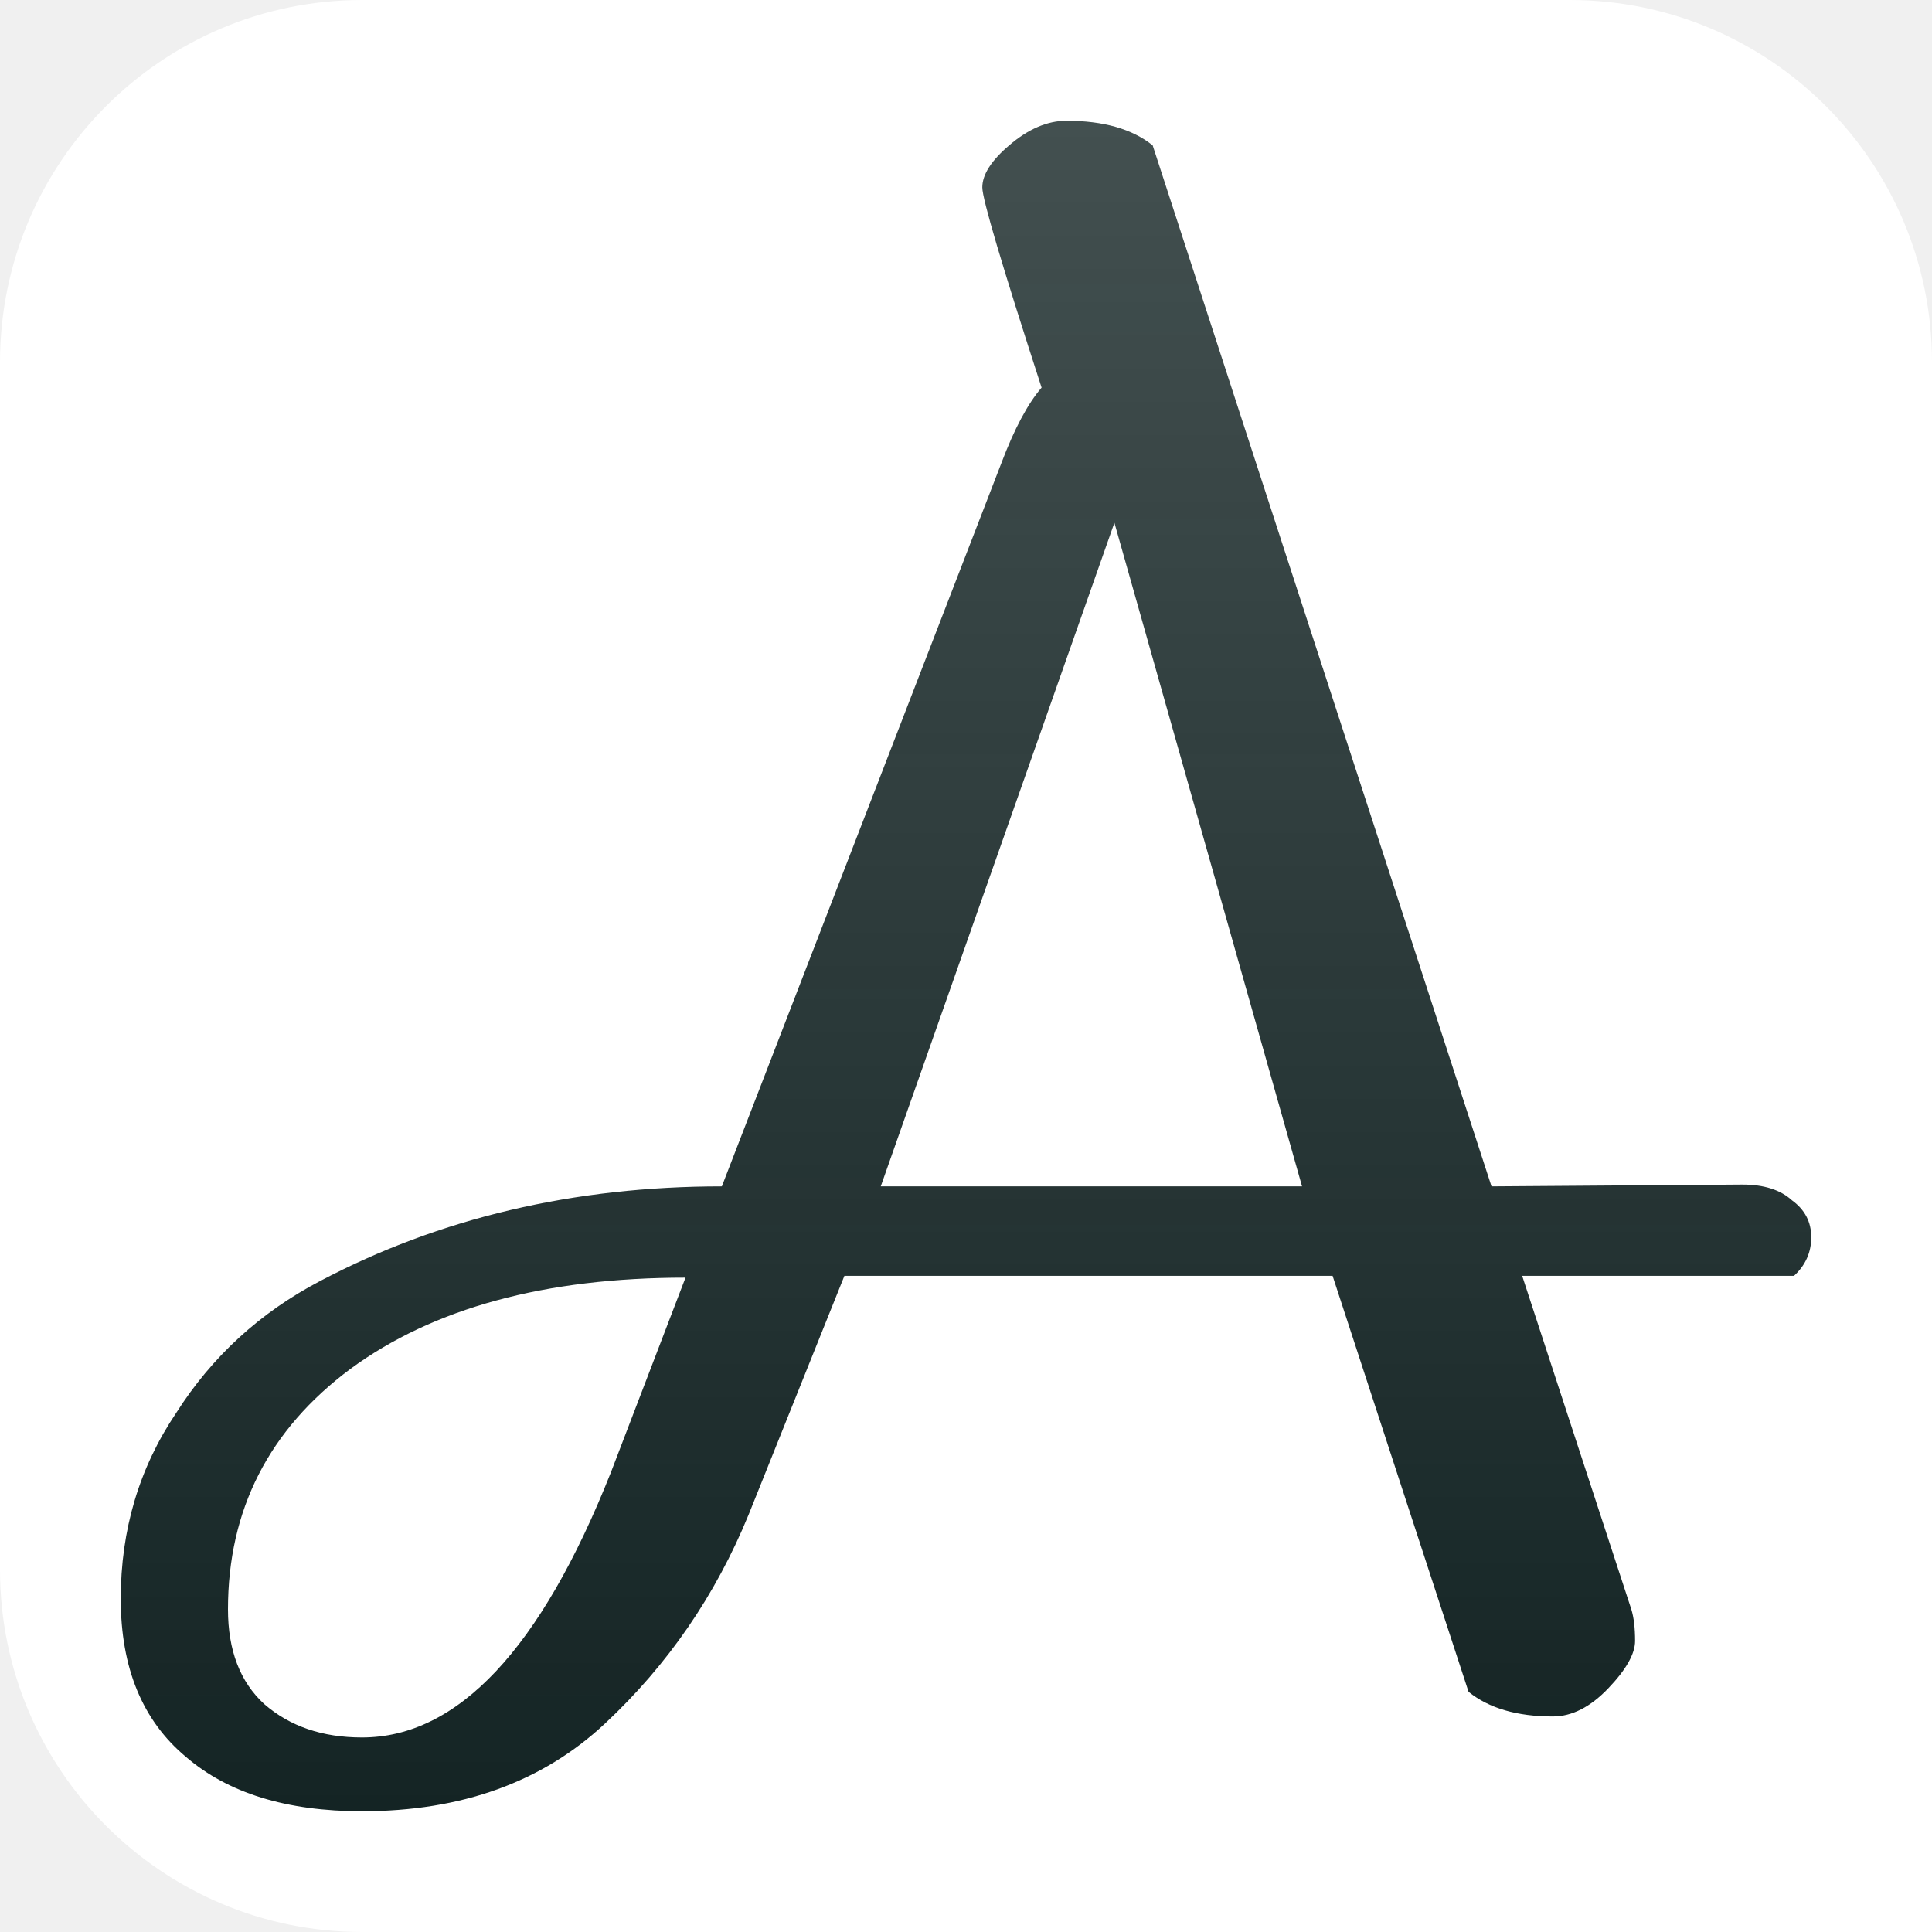
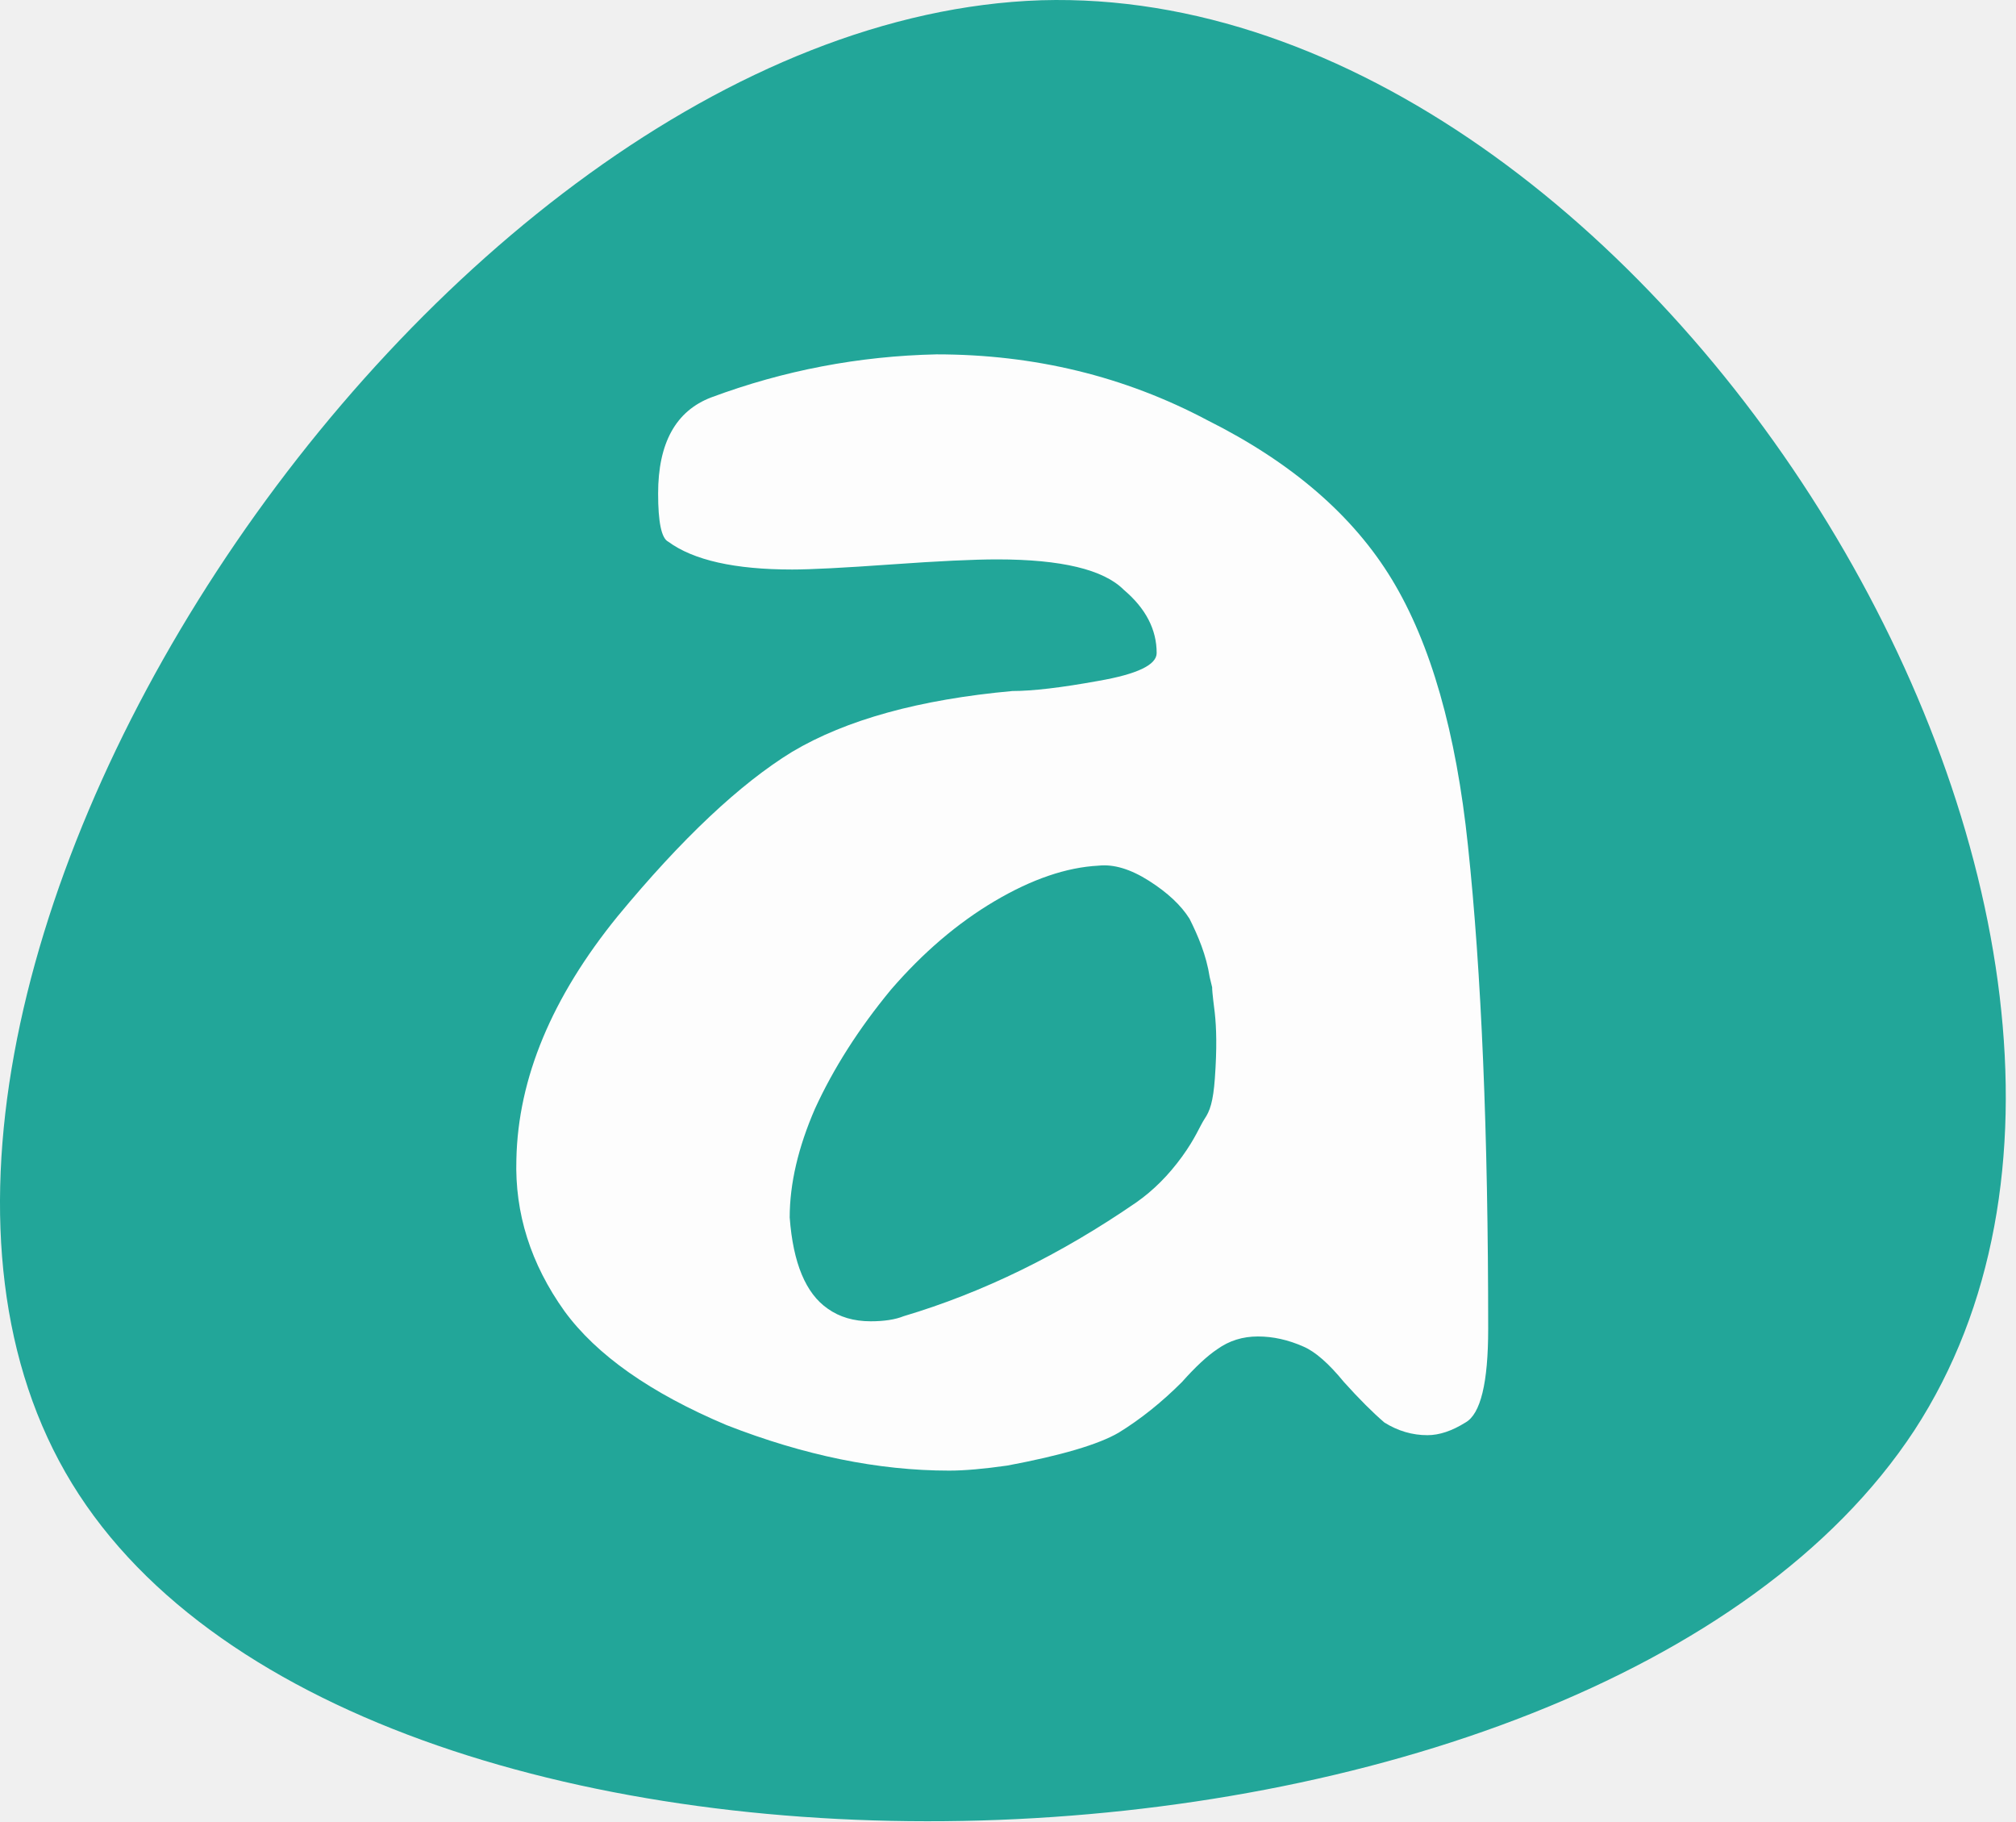
- <svg xmlns="http://www.w3.org/2000/svg" width="16" height="16" viewBox="0 0 16 16" fill="none">
-   <path d="M0 3C0 1.343 1.343 0 3 0H13C14.657 0 16 1.343 16 3V16H3C1.343 16 0 14.657 0 13V3Z" fill="white" />
-   <path d="M14.841 9.941C14.947 10.018 15 10.12 15 10.246C15 10.372 14.952 10.479 14.857 10.566H12.606L13.51 13.328C13.531 13.396 13.541 13.483 13.541 13.59C13.541 13.696 13.467 13.827 13.319 13.982C13.171 14.137 13.018 14.215 12.86 14.215C12.564 14.215 12.331 14.147 12.162 14.011L11.036 10.566H6.993L6.2 12.543C5.926 13.212 5.529 13.789 5.011 14.273C4.493 14.758 3.822 15 2.998 15C2.374 15 1.888 14.85 1.539 14.549C1.18 14.249 1 13.813 1 13.241C1 12.669 1.153 12.155 1.46 11.7C1.756 11.235 2.152 10.871 2.649 10.61C3.643 10.086 4.752 9.825 5.978 9.825L8.293 3.835C8.399 3.554 8.51 3.345 8.626 3.21C8.299 2.202 8.135 1.649 8.135 1.552C8.135 1.446 8.209 1.33 8.357 1.204C8.515 1.068 8.674 1 8.832 1C9.139 1 9.377 1.068 9.546 1.204L12.352 9.825L14.429 9.81C14.609 9.81 14.746 9.854 14.841 9.941ZM2.998 14.389C3.79 14.389 4.478 13.658 5.059 12.194L5.677 10.581C4.515 10.581 3.59 10.832 2.903 11.336C2.226 11.84 1.888 12.504 1.888 13.328C1.888 13.667 1.988 13.929 2.189 14.113C2.401 14.297 2.67 14.389 2.998 14.389ZM9.229 4.329L7.294 9.825H10.783L9.229 4.329Z" fill="url(#paint0_linear_4_26)" />
-   <defs>
-     <linearGradient id="paint0_linear_4_26" x1="8" y1="1" x2="8" y2="15" gradientUnits="userSpaceOnUse">
-       <stop stop-color="#142424" stop-opacity="0.8" />
-       <stop offset="1" stop-color="#142424" />
-     </linearGradient>
-   </defs>
+ <svg xmlns="http://www.w3.org/2000/svg" width="155" height="140" viewBox="0 0 155 140" fill="none">
+   <path d="M147.185 109.953C122.28 147.895 27.911 150.619 5.535 114.039C-16.841 77.459 32.776 1.575 80.057 0.019C127.144 -1.343 171.896 72.011 147.185 109.953Z" fill="#22A699" />
+   <path d="M100.215 103.513C99.047 102.994 97.88 102.735 96.713 102.735C95.545 102.735 94.507 103.059 93.599 103.708C92.821 104.227 91.913 105.07 90.875 106.237C89.319 107.794 87.697 109.091 86.011 110.129C84.454 111.037 81.601 111.88 77.45 112.658C75.634 112.918 74.142 113.047 72.975 113.047C67.526 113.047 61.819 111.88 55.852 109.545C50.015 107.081 45.864 104.162 43.399 100.789C40.805 97.157 39.573 93.266 39.702 89.115C39.832 82.888 42.426 76.662 47.485 70.436C52.414 64.469 56.89 60.253 60.911 57.788C65.062 55.324 70.704 53.767 77.839 53.119C79.395 53.119 81.601 52.859 84.454 52.34C87.438 51.822 88.93 51.108 88.93 50.2C88.93 48.384 88.086 46.763 86.4 45.336C84.844 43.779 81.601 43.001 76.671 43.001C74.855 43.001 72.131 43.131 68.499 43.39C64.867 43.649 62.338 43.779 60.911 43.779C56.501 43.779 53.322 43.066 51.377 41.639C50.858 41.379 50.599 40.147 50.599 37.942C50.599 34.05 51.961 31.586 54.684 30.548C60.262 28.473 66.035 27.37 72.002 27.24C79.525 27.24 86.465 28.927 92.821 32.299C99.307 35.542 104.041 39.628 107.025 44.557C110.008 49.487 111.954 56.297 112.862 64.988C113.9 74.716 114.419 87.104 114.419 102.151C114.419 106.302 113.835 108.702 112.668 109.351C111.63 109.999 110.657 110.323 109.749 110.323C108.582 110.323 107.479 109.999 106.441 109.351C105.533 108.572 104.495 107.535 103.328 106.237C102.161 104.811 101.123 103.902 100.215 103.513ZM69.472 101.178C75.569 99.362 81.536 96.444 87.373 92.423C88.67 91.515 89.838 90.347 90.875 88.92C91.913 87.493 92.237 86.585 92.617 86.002C93.016 85.418 93.275 84.704 93.405 82.888C93.572 80.554 93.525 78.997 93.395 77.83C92.997 74.716 93.395 76.792 93.006 75.106C92.747 73.419 92.108 71.927 91.459 70.63C90.81 69.593 89.773 68.62 88.346 67.712C86.919 66.804 85.622 66.415 84.454 66.544C81.99 66.674 79.331 67.582 76.477 69.268C73.623 70.955 70.964 73.225 68.499 76.078C66.035 79.062 64.089 82.11 62.662 85.223C61.365 88.207 60.716 90.996 60.716 93.59C60.976 97.092 61.949 99.427 63.635 100.595C64.543 101.243 65.645 101.568 66.943 101.568C67.98 101.568 68.824 101.438 69.472 101.178Z" fill="#FDFDFD" />
</svg>
